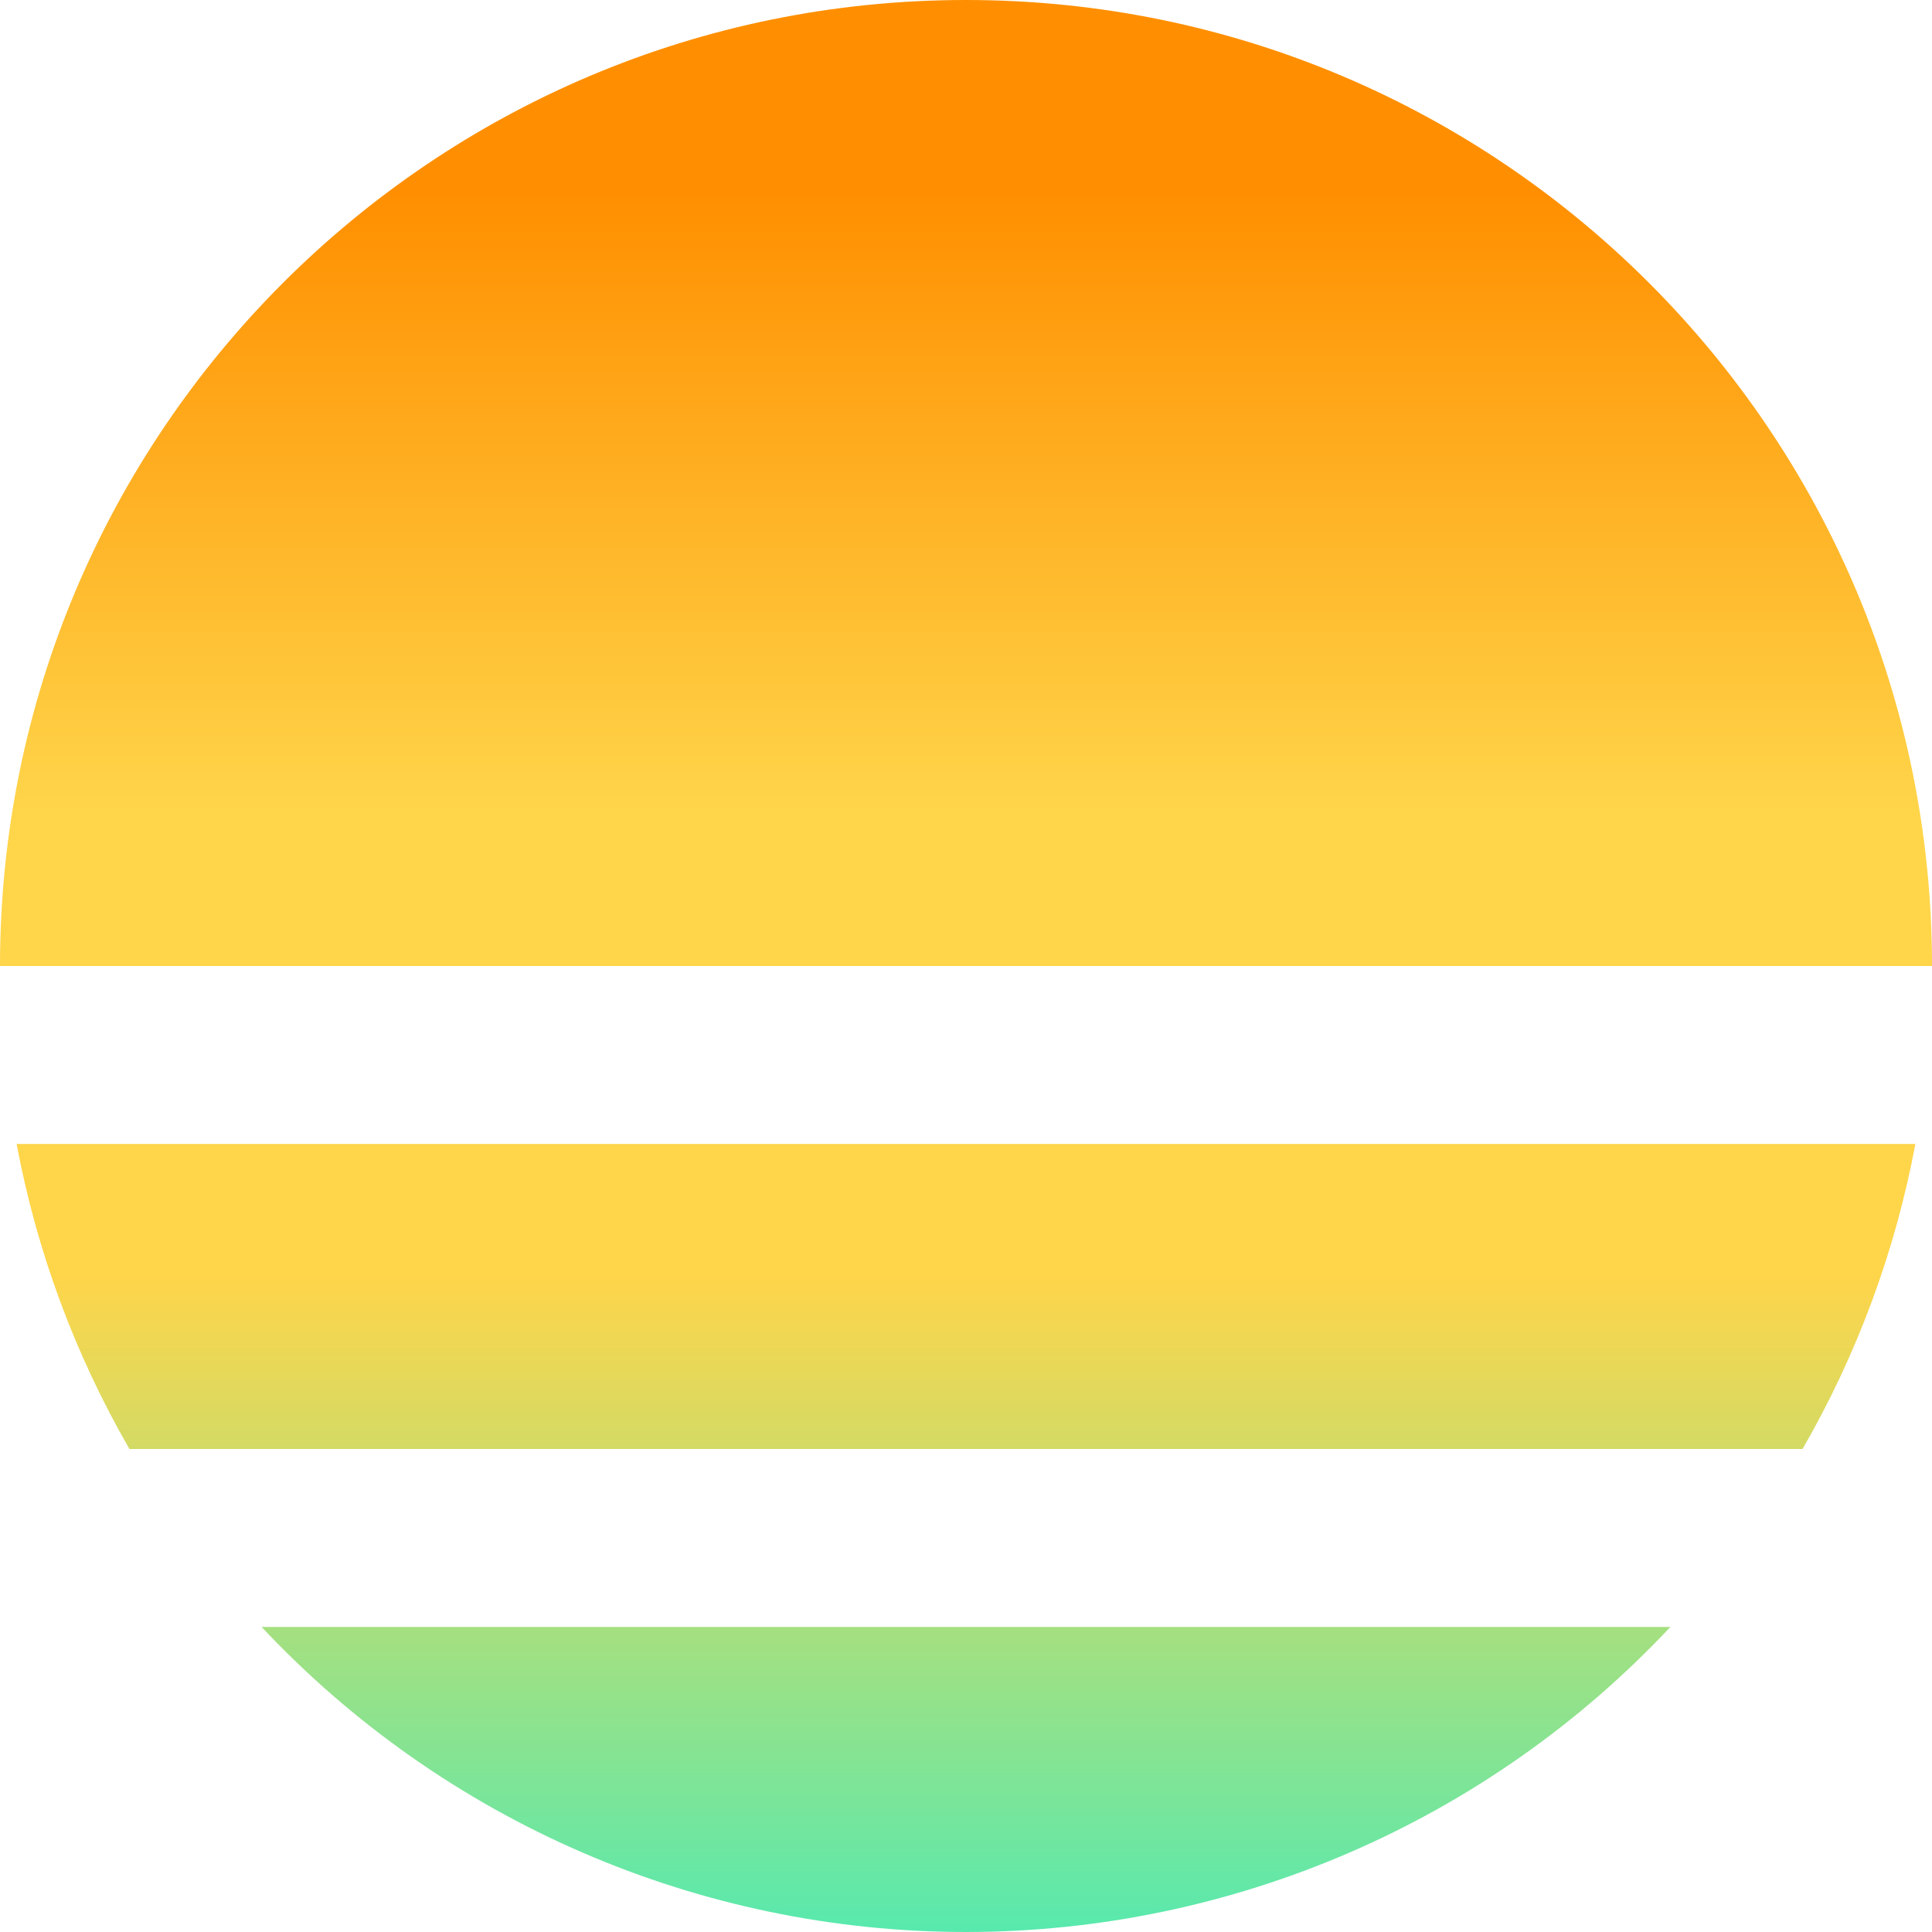
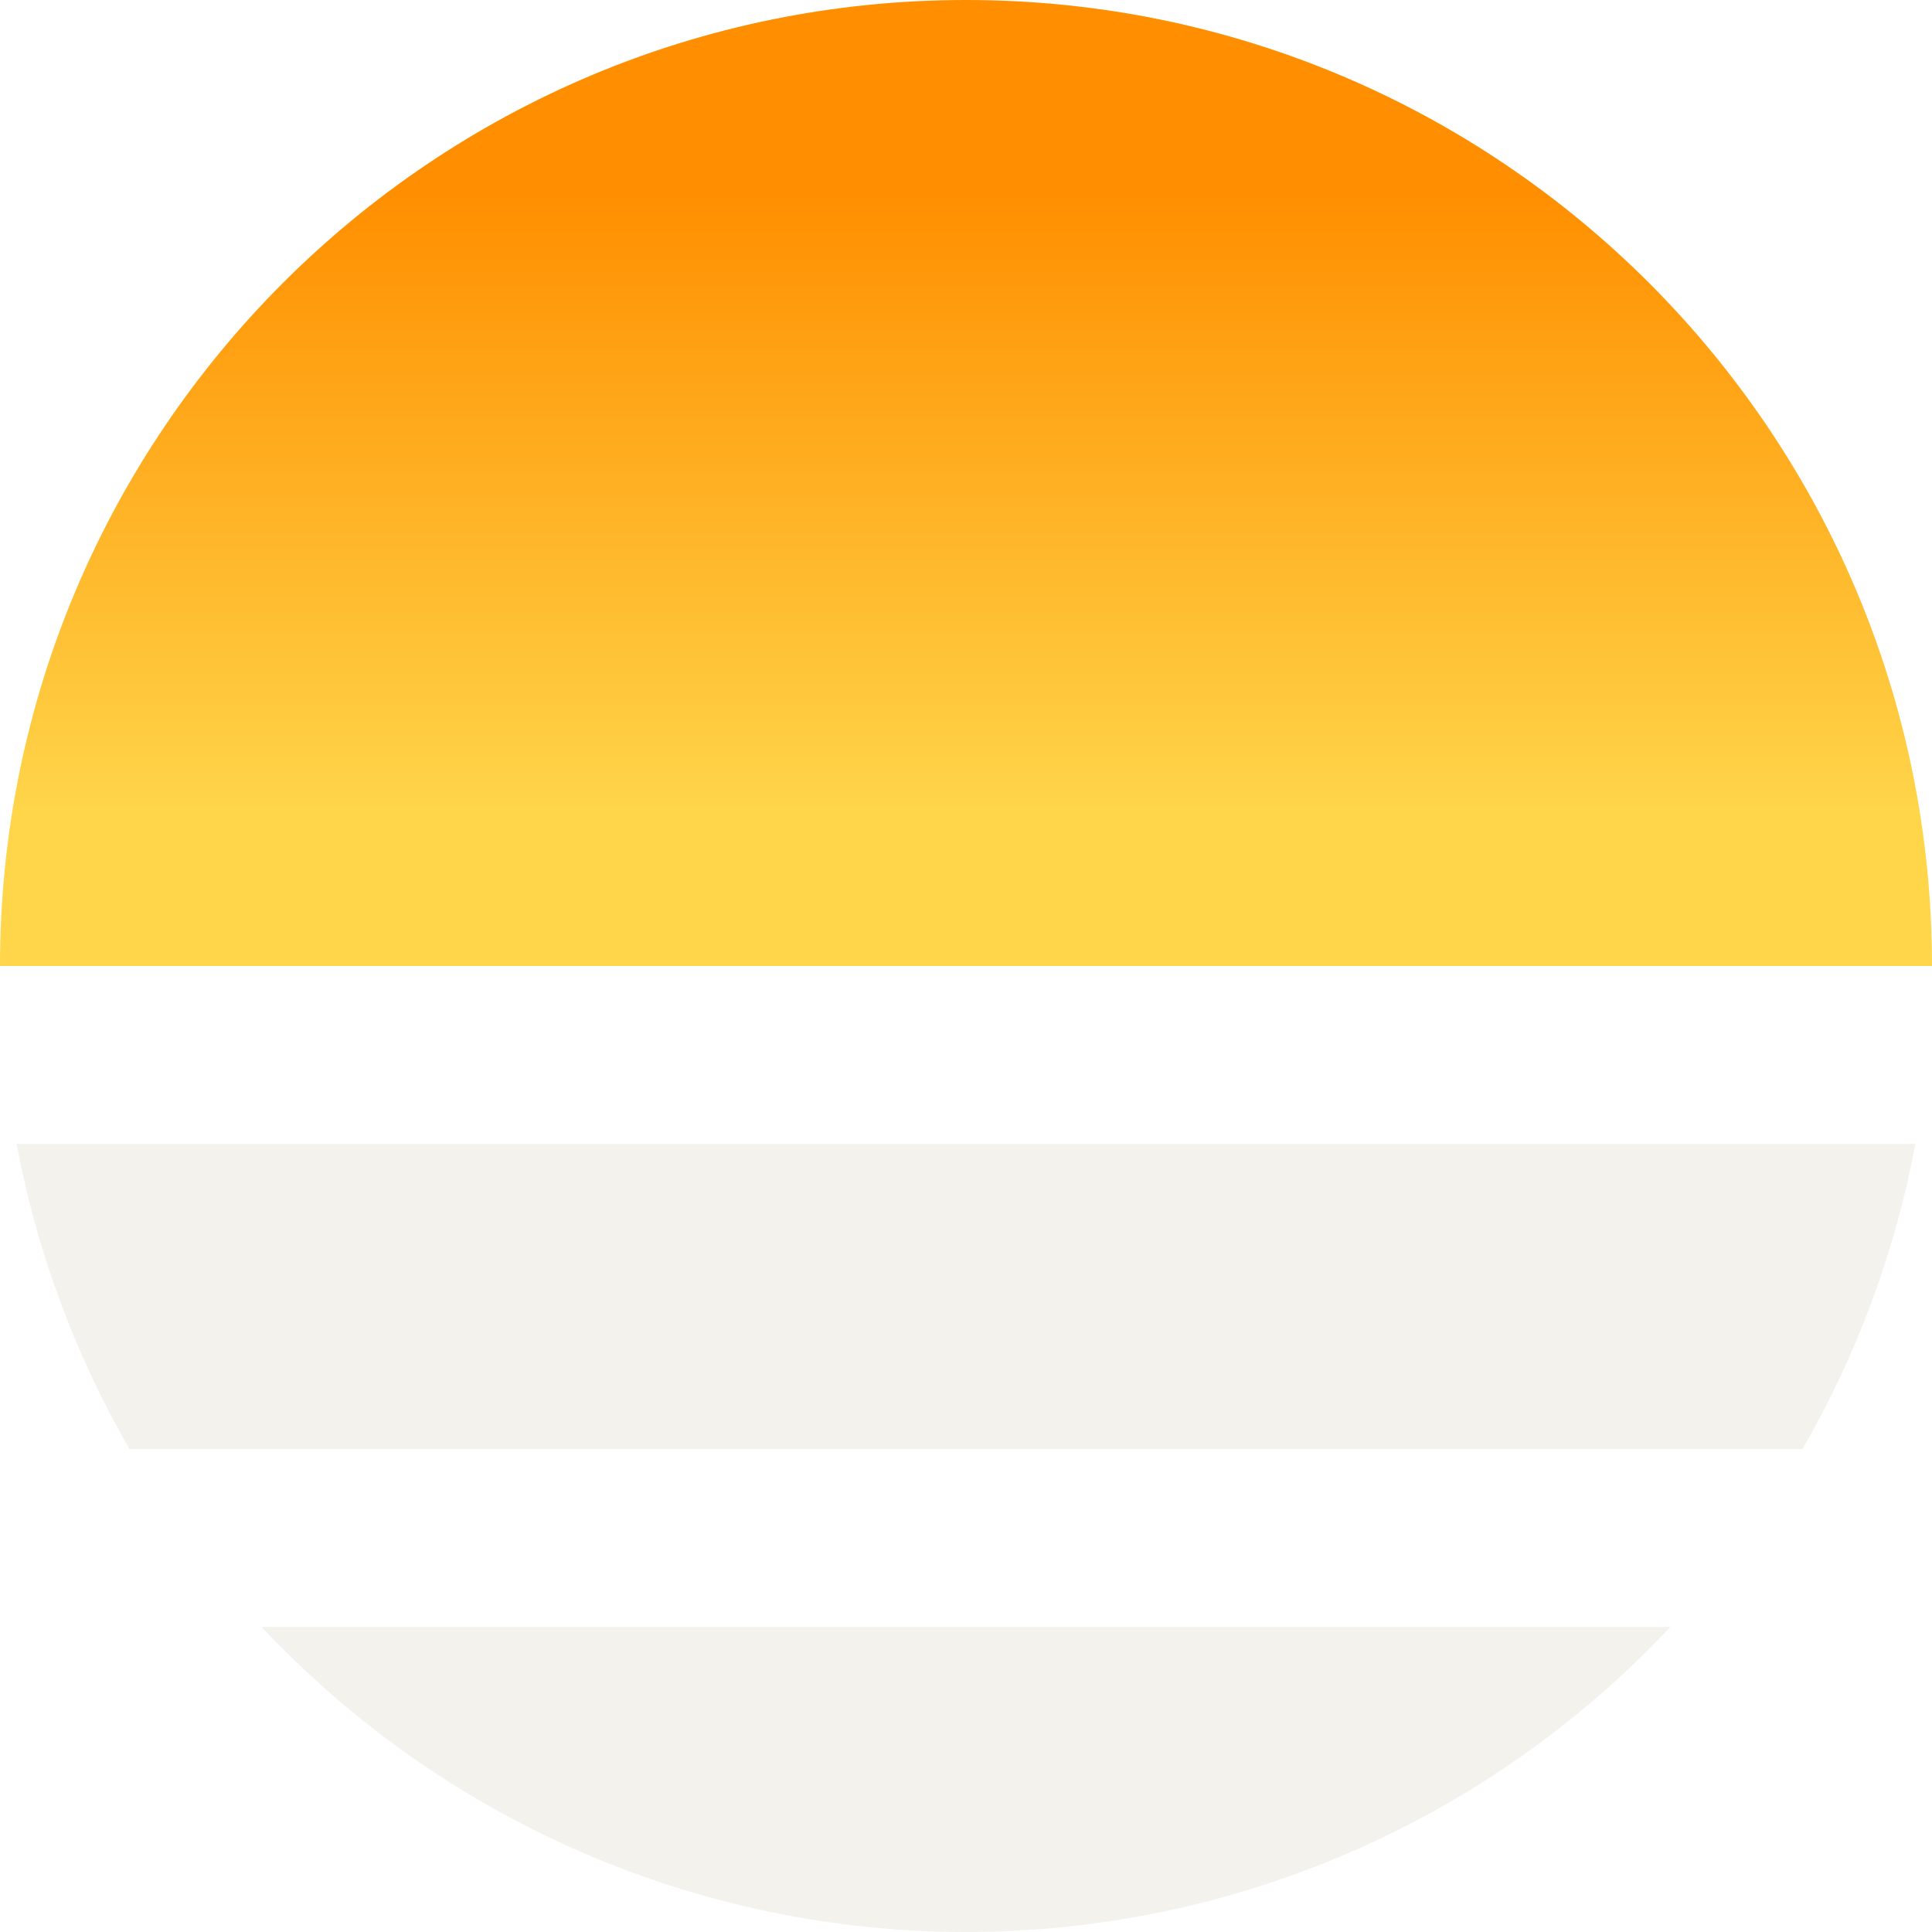
<svg xmlns="http://www.w3.org/2000/svg" viewBox="0 0 100 100" width="120" height="120.0">
  <defs>
    <linearGradient id="eki-sun" gradientUnits="userSpaceOnUse" x1="0" y1="0" x2="0" y2="100">
      <stop offset="0" stop-color="#FF8F00" />
      <stop offset="0.1" stop-color="#FF8F00" />
      <stop offset="0.42" stop-color="#FFD54A" />
-       <stop offset="0.66" stop-color="#FFD54A" />
-       <stop offset="1" stop-color="#58E9AE" />
+       <stop offset="1" stop-color="#FFD54A" />
    </linearGradient>
  </defs>
  <path d="M0 50A50 50 0 0 1 100 50Z" fill="url(#eki-sun)" />
-   <path d="M0.86 59.21L99.14 59.21A50 50 0 0 1 93.30 75.00L6.70 75.00A50 50 0 0 1 0.86 59.21Z" fill="url(#eki-sun)" />
-   <path d="M13.54 84.21L86.46 84.21A50 50 0 0 1 50.00 100.00L50.00 100.00A50 50 0 0 1 13.54 84.21Z" fill="url(#eki-sun)" />
+   <path d="M0.86 59.21L99.14 59.21A50 50 0 0 1 93.30 75.00L6.70 75.00A50 50 0 0 1 0.86 59.21Z" fill="#F4F2EC" />
+   <path d="M13.54 84.21L86.46 84.21A50 50 0 0 1 50.00 100.00L50.00 100.00A50 50 0 0 1 13.54 84.21Z" fill="#F4F2EC" />
</svg>
